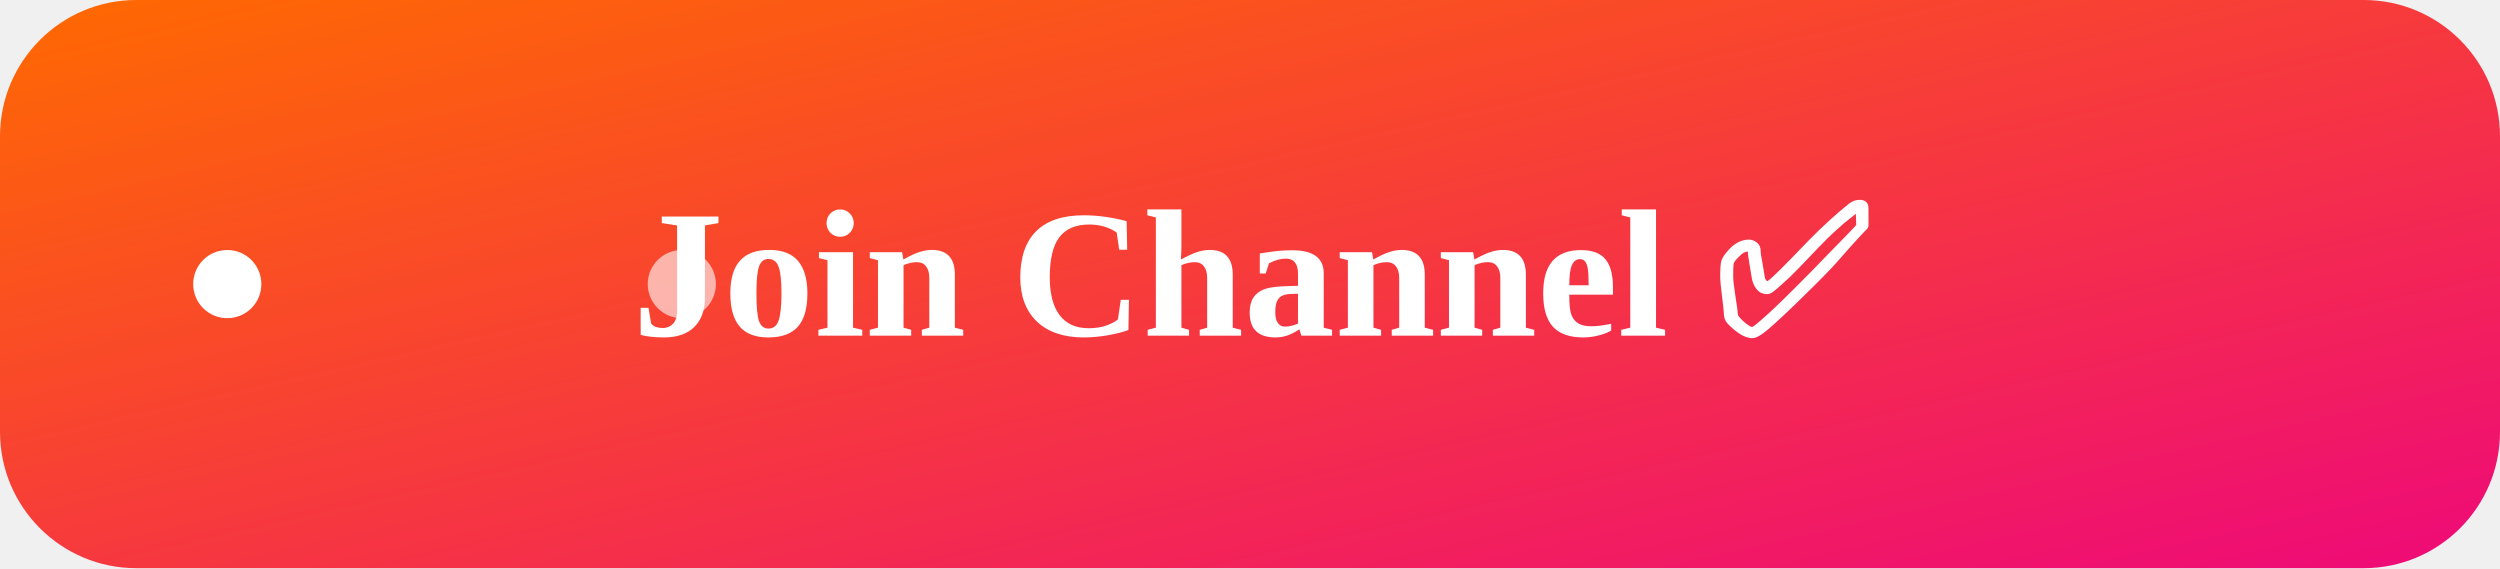
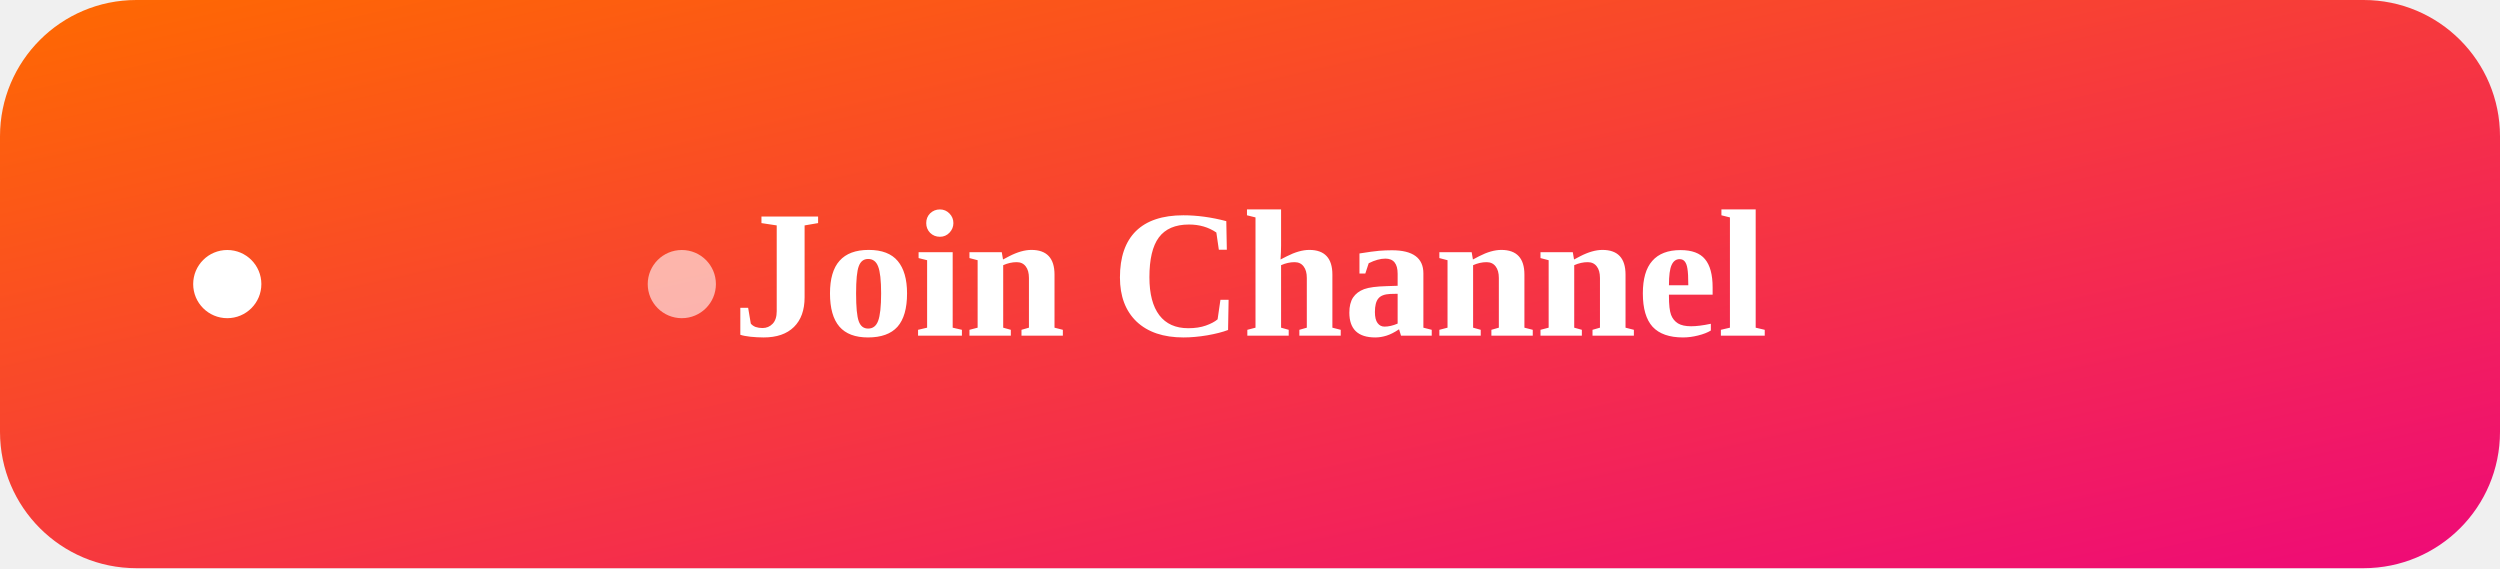
<svg xmlns="http://www.w3.org/2000/svg" width="220" height="50" viewBox="0 0 220 50">
  <defs>
    <linearGradient id="grad1" x1="0" y1="0" x2="1" y2="1">
      <stop offset="0%" stop-color="#ff6a00" />
      <stop offset="100%" stop-color="#ee0979" />
    </linearGradient>
  </defs>
  <rect width="220" height="50" rx="12" fill="url(#grad1)" />
  <circle cx="20" cy="25" r="3" fill="white">
    <animate attributeName="cx" values="20;200;20" dur="3s" repeatCount="indefinite" />
  </circle>
  <circle cx="60" cy="25" r="3" fill="white" opacity="0.6">
    <animate attributeName="cx" values="60;200;60" dur="2.5s" repeatCount="indefinite" />
  </circle>
  <text x="50%" y="50%" dominant-baseline="middle" text-anchor="middle" fill="white" font-size="16" font-weight="bold">
-     Join Channel ✅
+     Join Channel
  </text>
</svg>
